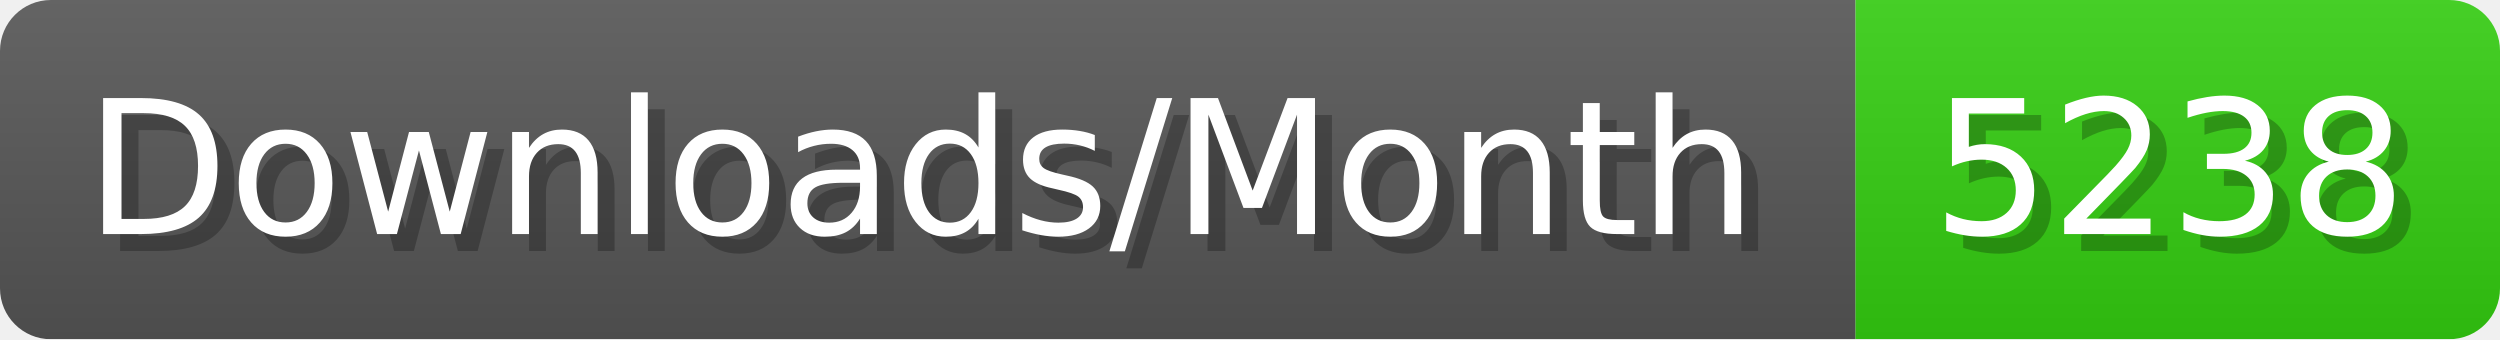
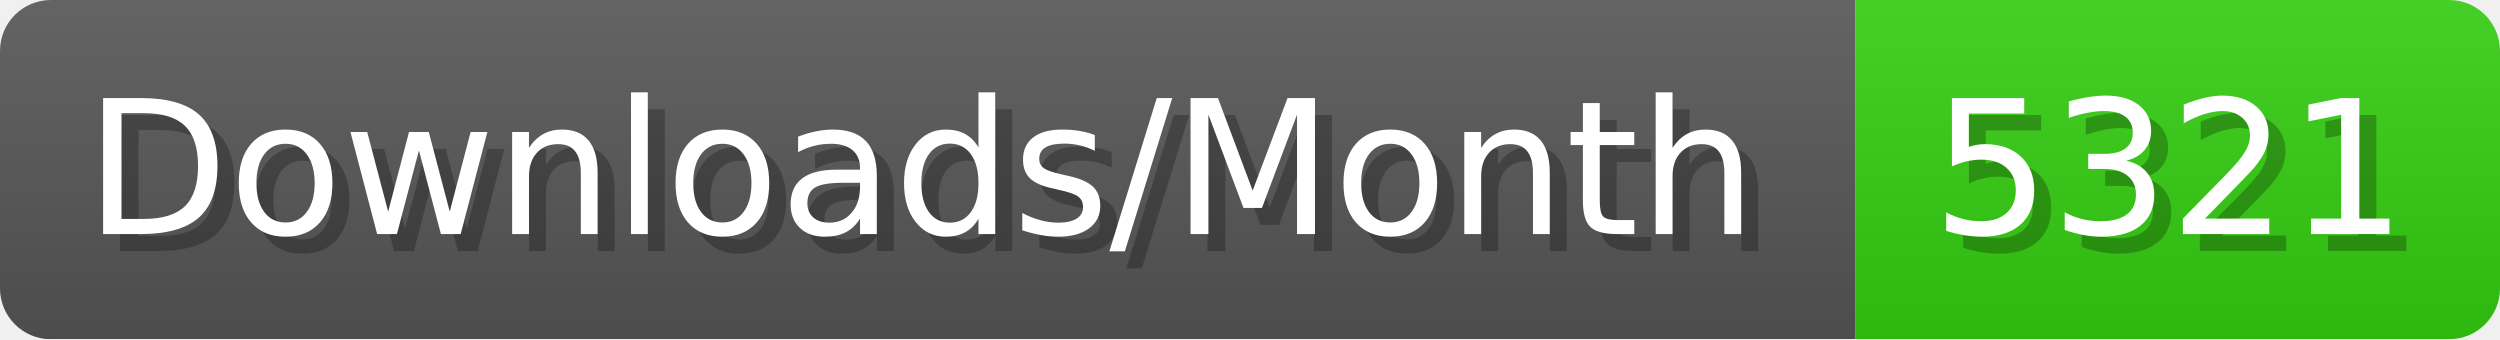
- <svg xmlns="http://www.w3.org/2000/svg" width="147.4" height="20" viewBox="0 0 1474 200" role="img" aria-label="Downloads/Month: 5238">
+ <svg xmlns="http://www.w3.org/2000/svg" width="147.4" height="20" viewBox="0 0 1474 200" role="img" aria-label="Downloads/Month: 5321">
  <linearGradient id="YlXUI" x2="0" y2="100%">
    <stop offset="0" stop-opacity=".1" stop-color="#EEE" />
    <stop offset="1" stop-opacity=".1" />
  </linearGradient>
  <mask id="JHhop">
    <rect width="1474" height="200" rx="30" fill="#FFF" />
  </mask>
  <g mask="url(#JHhop)">
    <rect width="1094" height="200" fill="#555" />
    <rect width="380" height="200" fill="#3C1" x="1094" />
    <rect width="1474" height="200" fill="url(#YlXUI)" />
  </g>
  <g aria-hidden="true" fill="#fff" text-anchor="start" font-family="Verdana,DejaVu Sans,sans-serif" font-size="110">
    <text x="60" y="148" textLength="994" fill="#000" opacity="0.25">Downloads/Month</text>
    <text x="50" y="138" textLength="994">Downloads/Month</text>
-     <text x="1149" y="148" textLength="280" fill="#000" opacity="0.25">5238</text>
-     <text x="1139" y="138" textLength="280">5238</text>
+     <text x="1149" y="148" textLength="280" fill="#000" opacity="0.25">5321</text>
+     <text x="1139" y="138" textLength="280">5321</text>
  </g>
</svg>
